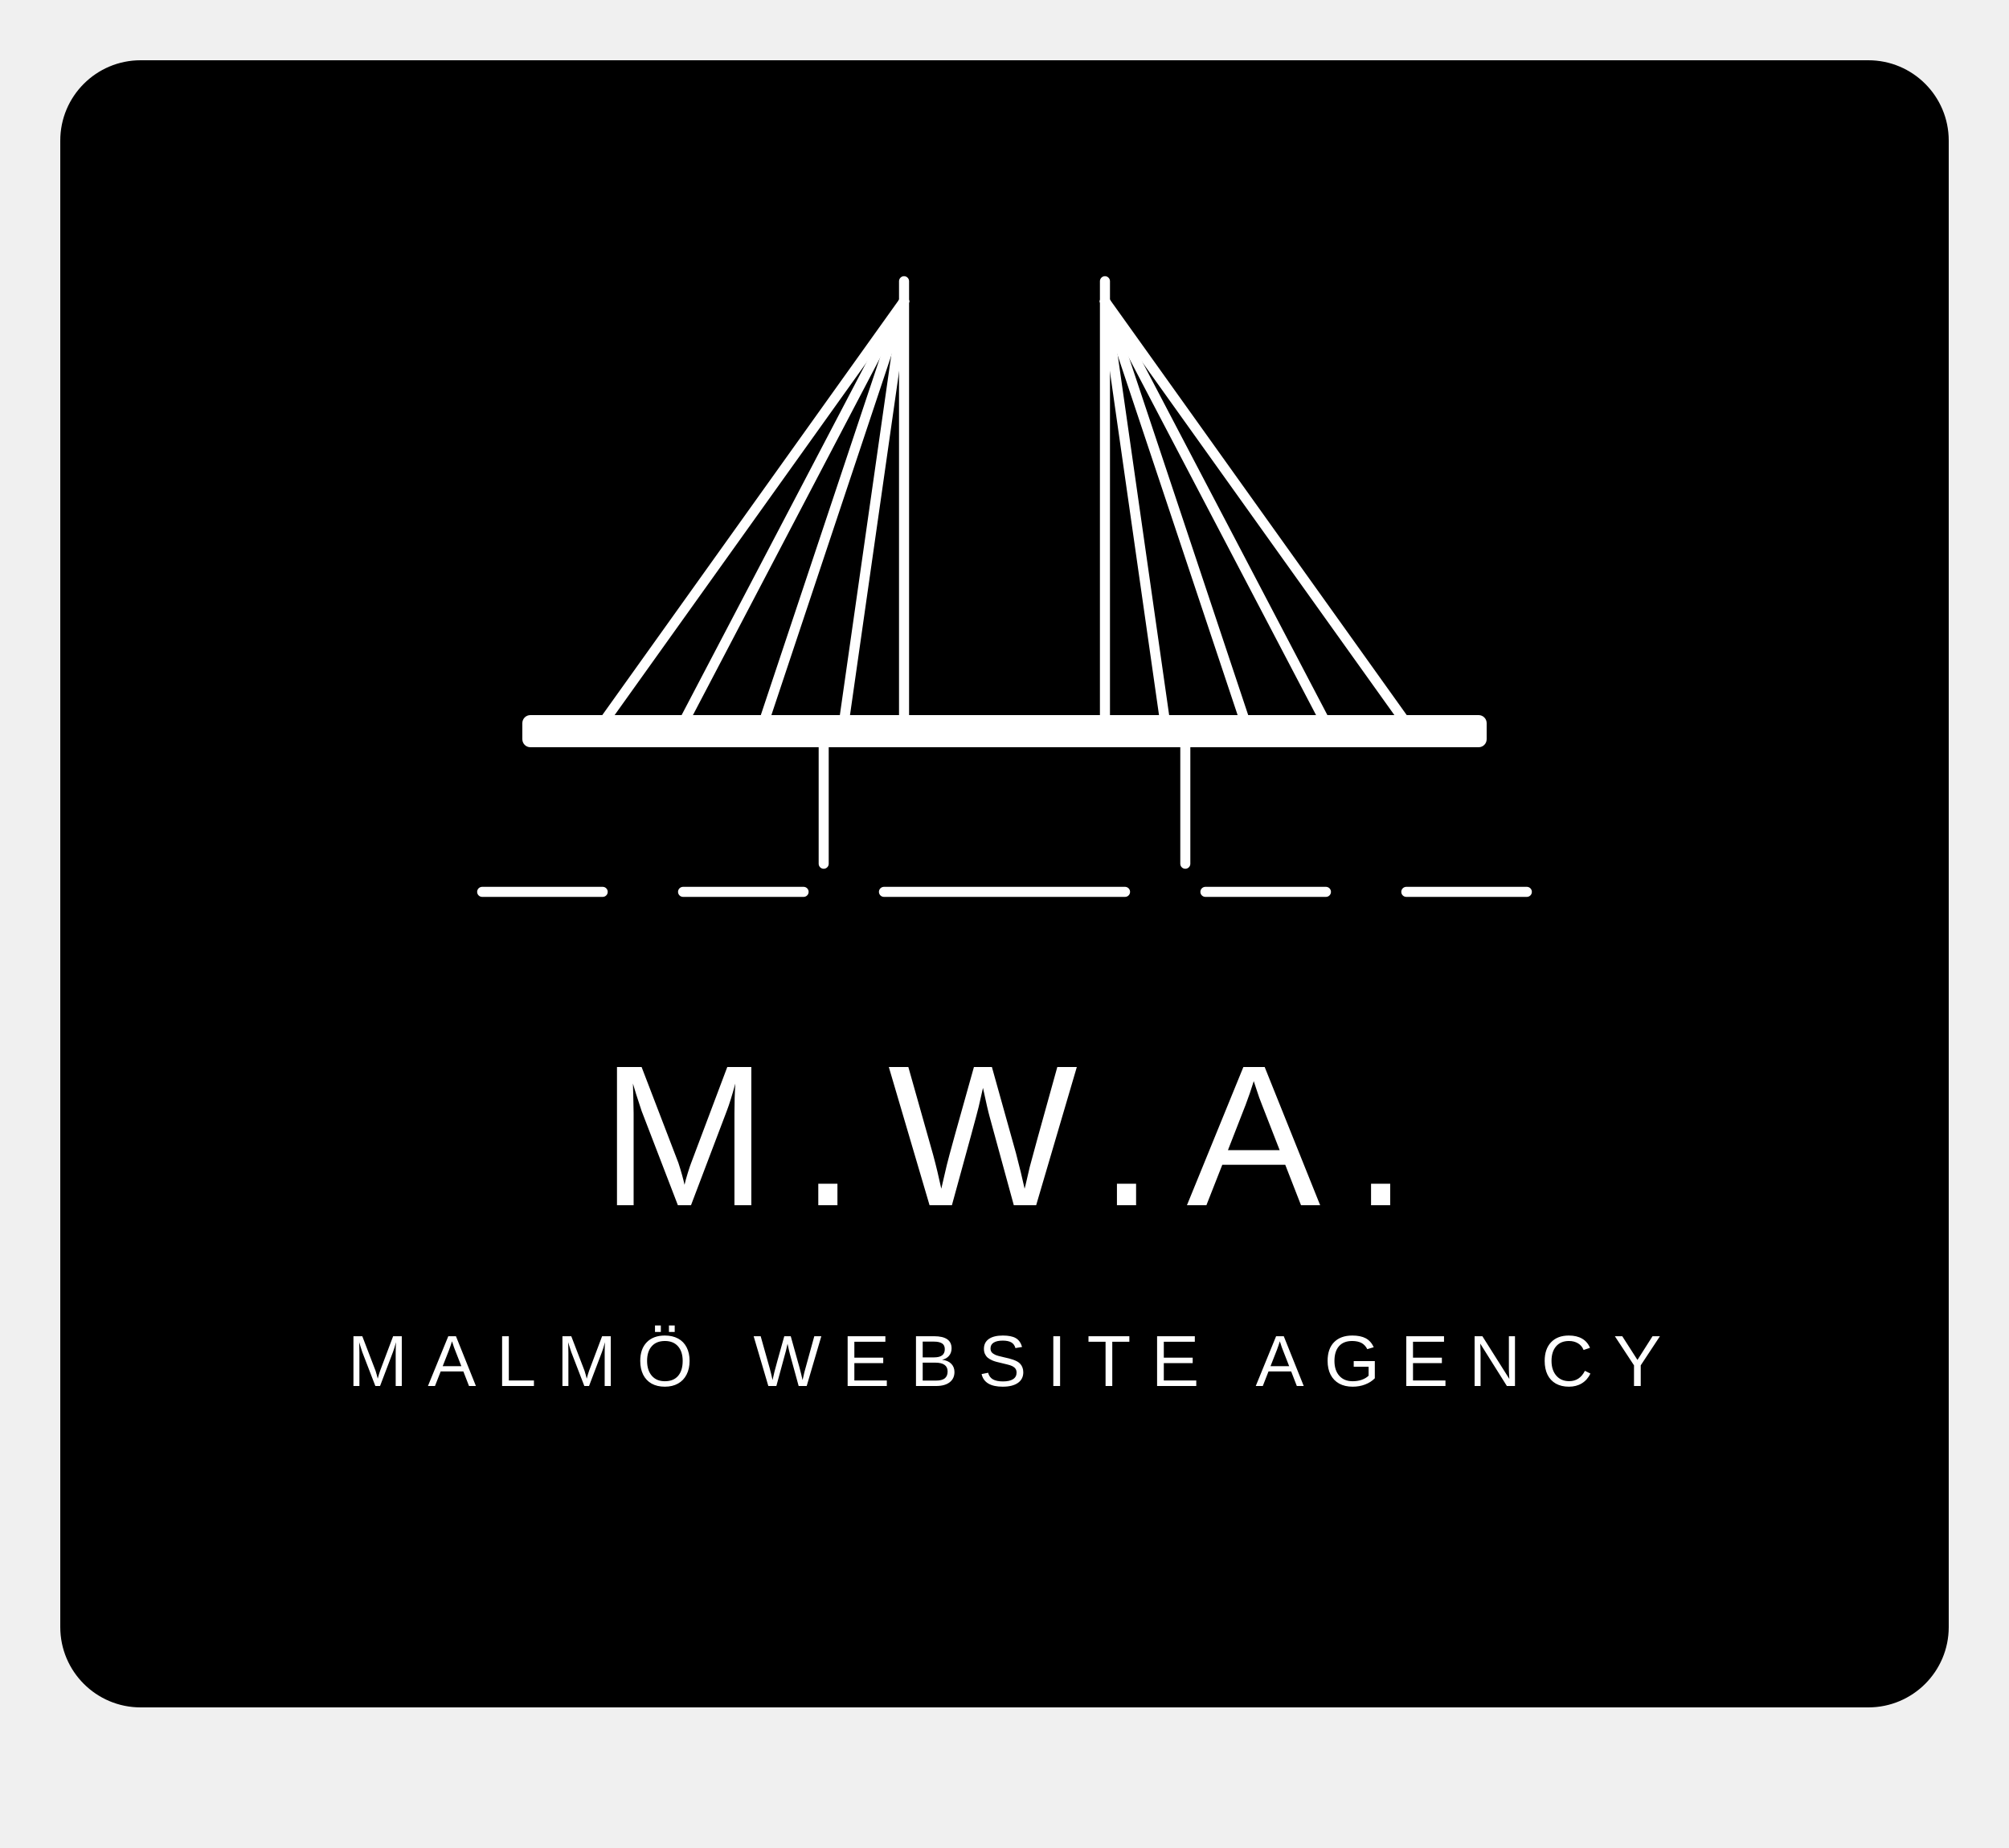
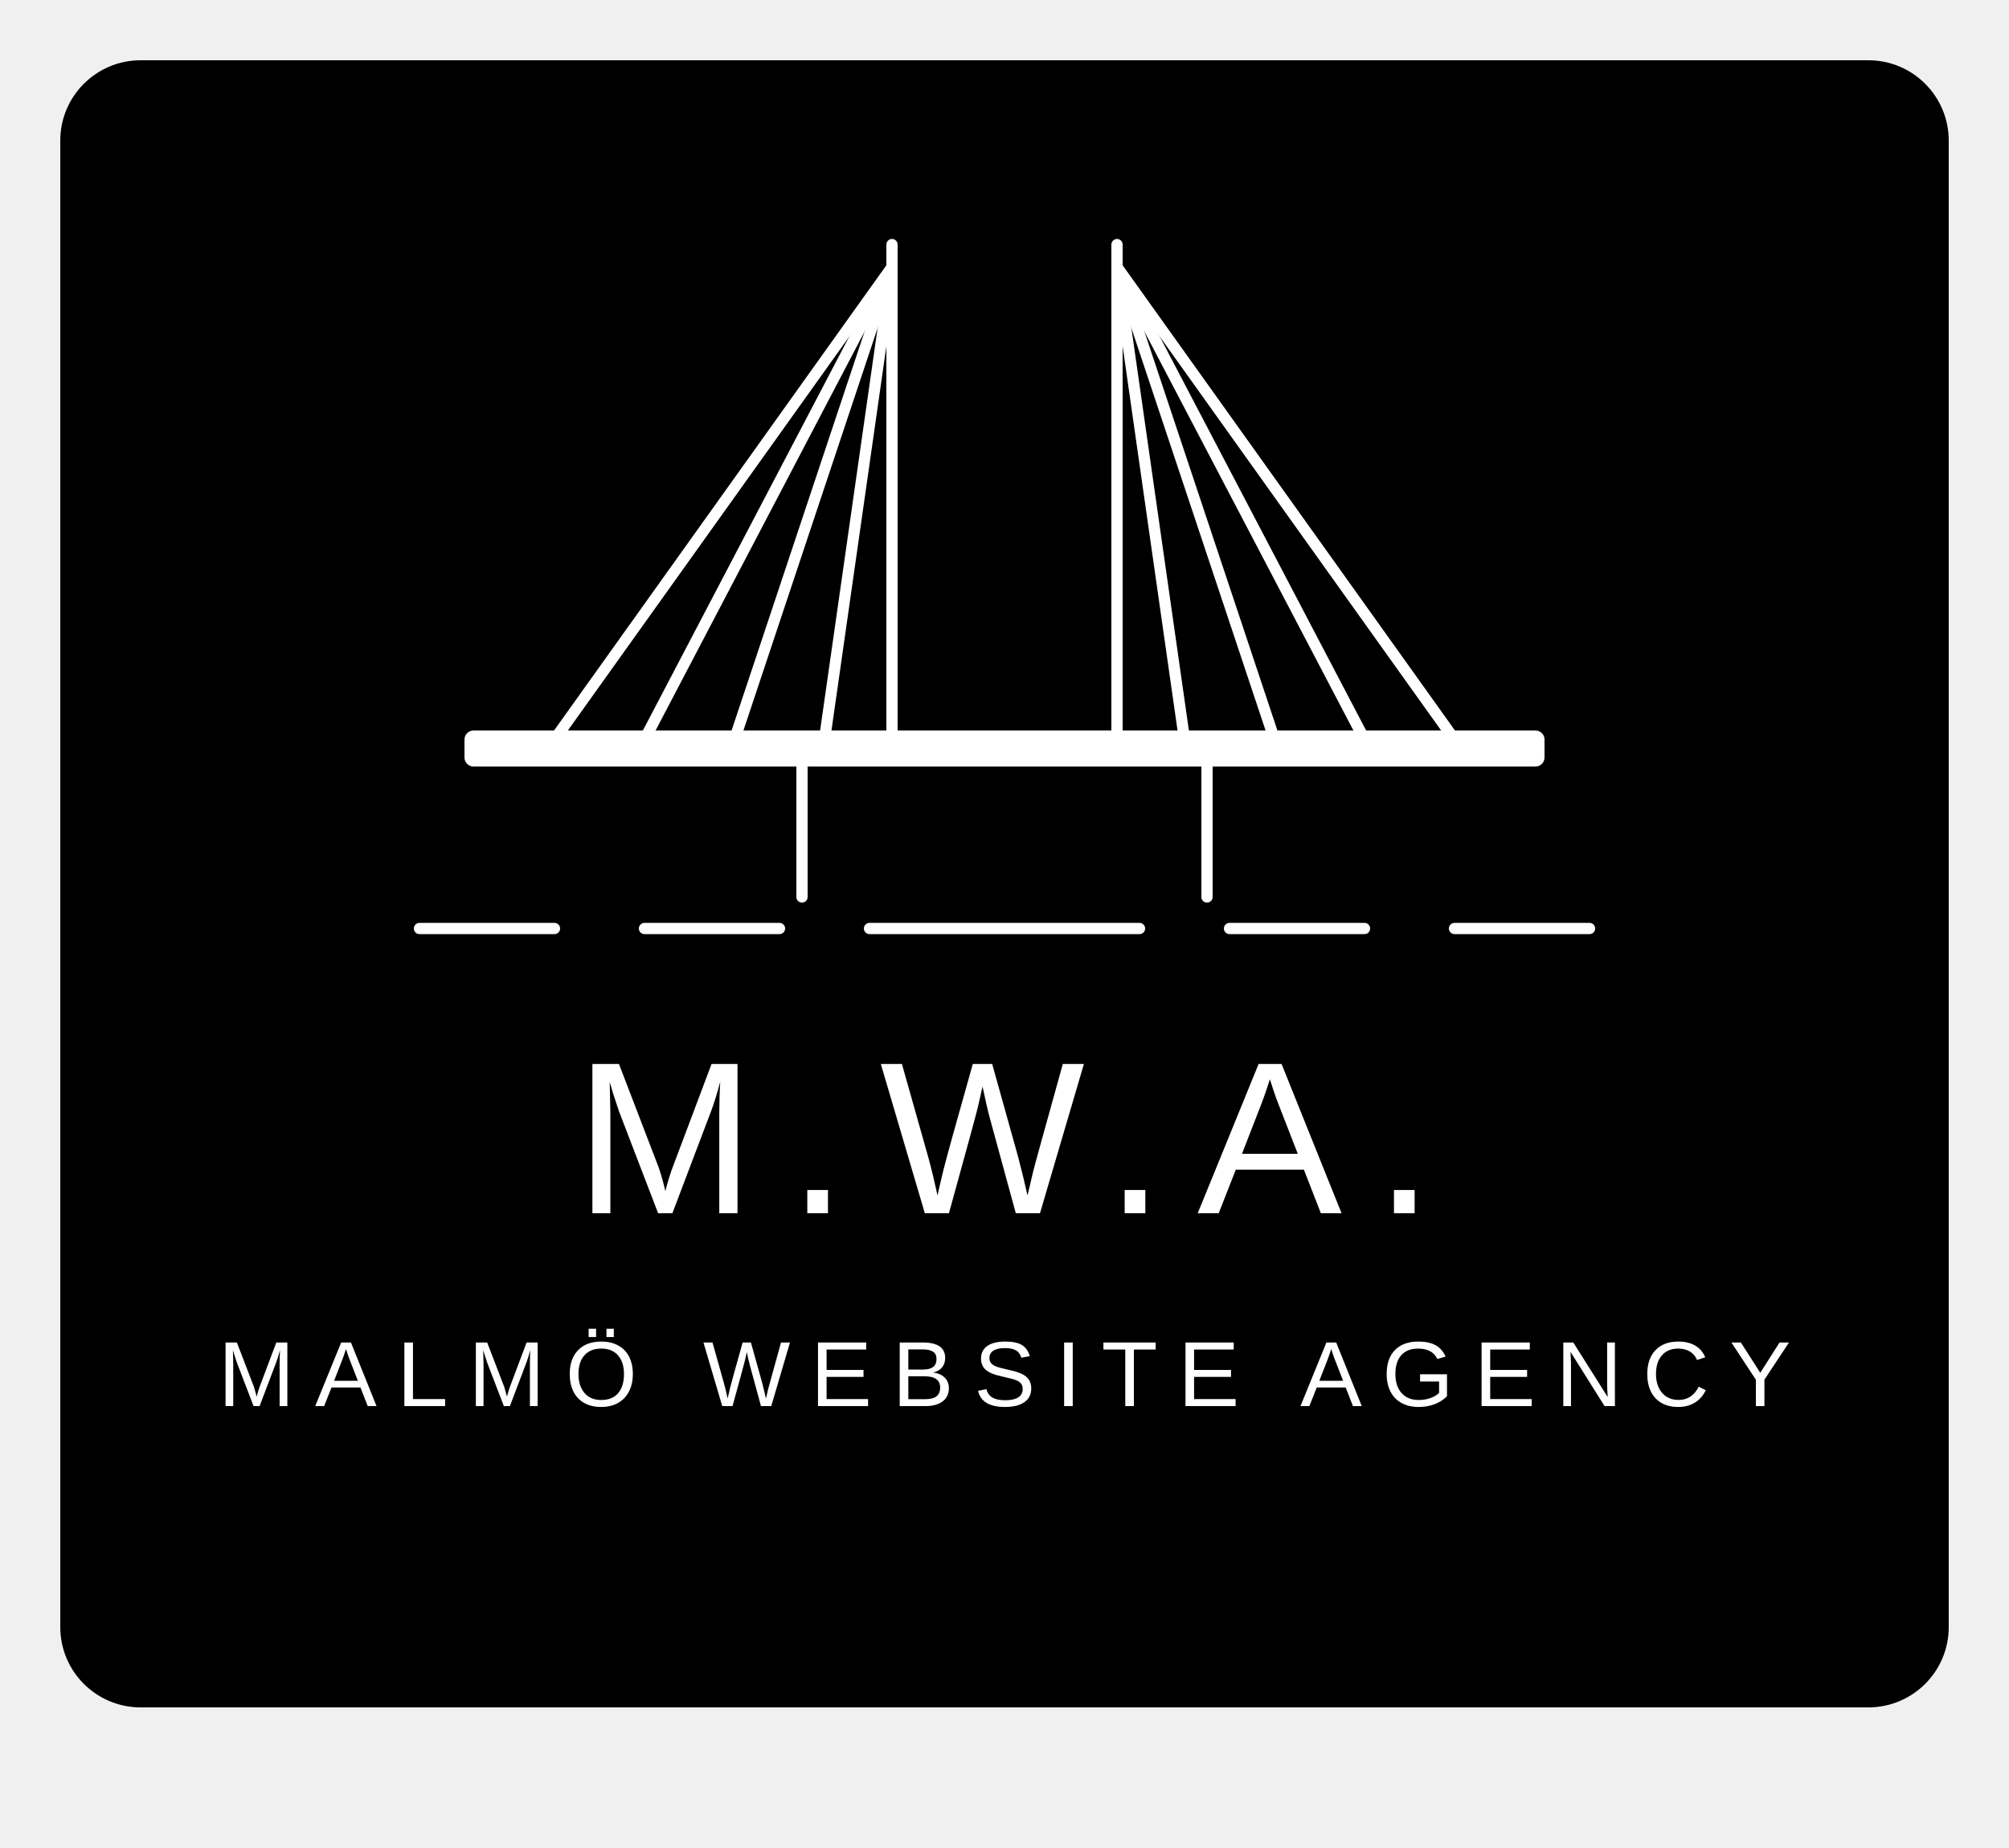
<svg xmlns="http://www.w3.org/2000/svg" width="500" height="460" viewBox="0 0 500 460" role="img">
  <rect x="15" y="15" width="470" height="410" rx="20" fill="#000000" />
-   <g stroke="#FFFFFF" stroke-width="2.5" fill="none" stroke-linecap="round" stroke-linejoin="round">
-     <line x1="225" y1="70" x2="225" y2="180" />
-     <line x1="275" y1="70" x2="275" y2="180" />
-     <line x1="225" y1="75" x2="150" y2="180" />
-     <line x1="225" y1="75" x2="170" y2="180" />
-     <line x1="225" y1="75" x2="190" y2="180" />
-     <line x1="225" y1="75" x2="210" y2="180" />
-     <line x1="275" y1="75" x2="350" y2="180" />
-     <line x1="275" y1="75" x2="330" y2="180" />
-     <line x1="275" y1="75" x2="310" y2="180" />
-     <line x1="275" y1="75" x2="290" y2="180" />
-     <line x1="205" y1="186" x2="205" y2="215" />
-     <line x1="295" y1="186" x2="295" y2="215" />
-     <line x1="120" y1="222" x2="150" y2="222" />
-     <line x1="170" y1="222" x2="200" y2="222" />
-     <line x1="220" y1="222" x2="280" y2="222" />
-     <line x1="300" y1="222" x2="330" y2="222" />
-     <line x1="350" y1="222" x2="380" y2="222" />
+   <g transform="translate(250,146) scale(1.12) translate(-250,-146)">
+     <g stroke="#FFFFFF" stroke-width="2.5" fill="none" stroke-linecap="round" stroke-linejoin="round">
+       <line x1="225" y1="70" x2="225" y2="180" />
+       <line x1="275" y1="70" x2="275" y2="180" />
+       <line x1="225" y1="75" x2="150" y2="180" />
+       <line x1="225" y1="75" x2="170" y2="180" />
+       <line x1="225" y1="75" x2="190" y2="180" />
+       <line x1="225" y1="75" x2="210" y2="180" />
+       <line x1="275" y1="75" x2="350" y2="180" />
+       <line x1="275" y1="75" x2="330" y2="180" />
+       <line x1="275" y1="75" x2="310" y2="180" />
+       <line x1="275" y1="75" x2="290" y2="180" />
+       <line x1="205" y1="186" x2="205" y2="215" />
+       <line x1="295" y1="186" x2="295" y2="215" />
+       <line x1="120" y1="222" x2="150" y2="222" />
+       <line x1="170" y1="222" x2="200" y2="222" />
+       <line x1="220" y1="222" x2="280" y2="222" />
+       <line x1="300" y1="222" x2="330" y2="222" />
+       <line x1="350" y1="222" x2="380" y2="222" />
+     </g>
+     <rect x="130" y="178" width="240" height="8" rx="2" fill="#FFFFFF" />
  </g>
-   <rect x="130" y="178" width="240" height="8" rx="2" fill="#FFFFFF" />
-   <text x="250" y="300" text-anchor="middle" font-family="'Helvetica Neue', Arial, sans-serif" font-weight="300" font-size="50" letter-spacing="8" fill="#FFFFFF">M.W.A.</text>
-   <text x="250" y="345" text-anchor="middle" font-family="'Helvetica Neue', Arial, sans-serif" font-weight="300" font-size="18" letter-spacing="5" fill="#FFFFFF">MALMÖ WEBSITE AGENCY</text>
+   <text x="250" y="302" text-anchor="middle" font-family="'Helvetica Neue', Arial, sans-serif" font-weight="300" font-size="54" letter-spacing="8" fill="#FFFFFF">M.W.A.</text>
+   <text x="250" y="350" text-anchor="middle" font-family="'Helvetica Neue', Arial, sans-serif" font-weight="300" font-size="23" letter-spacing="5" fill="#FFFFFF">MALMÖ WEBSITE AGENCY</text>
</svg>
